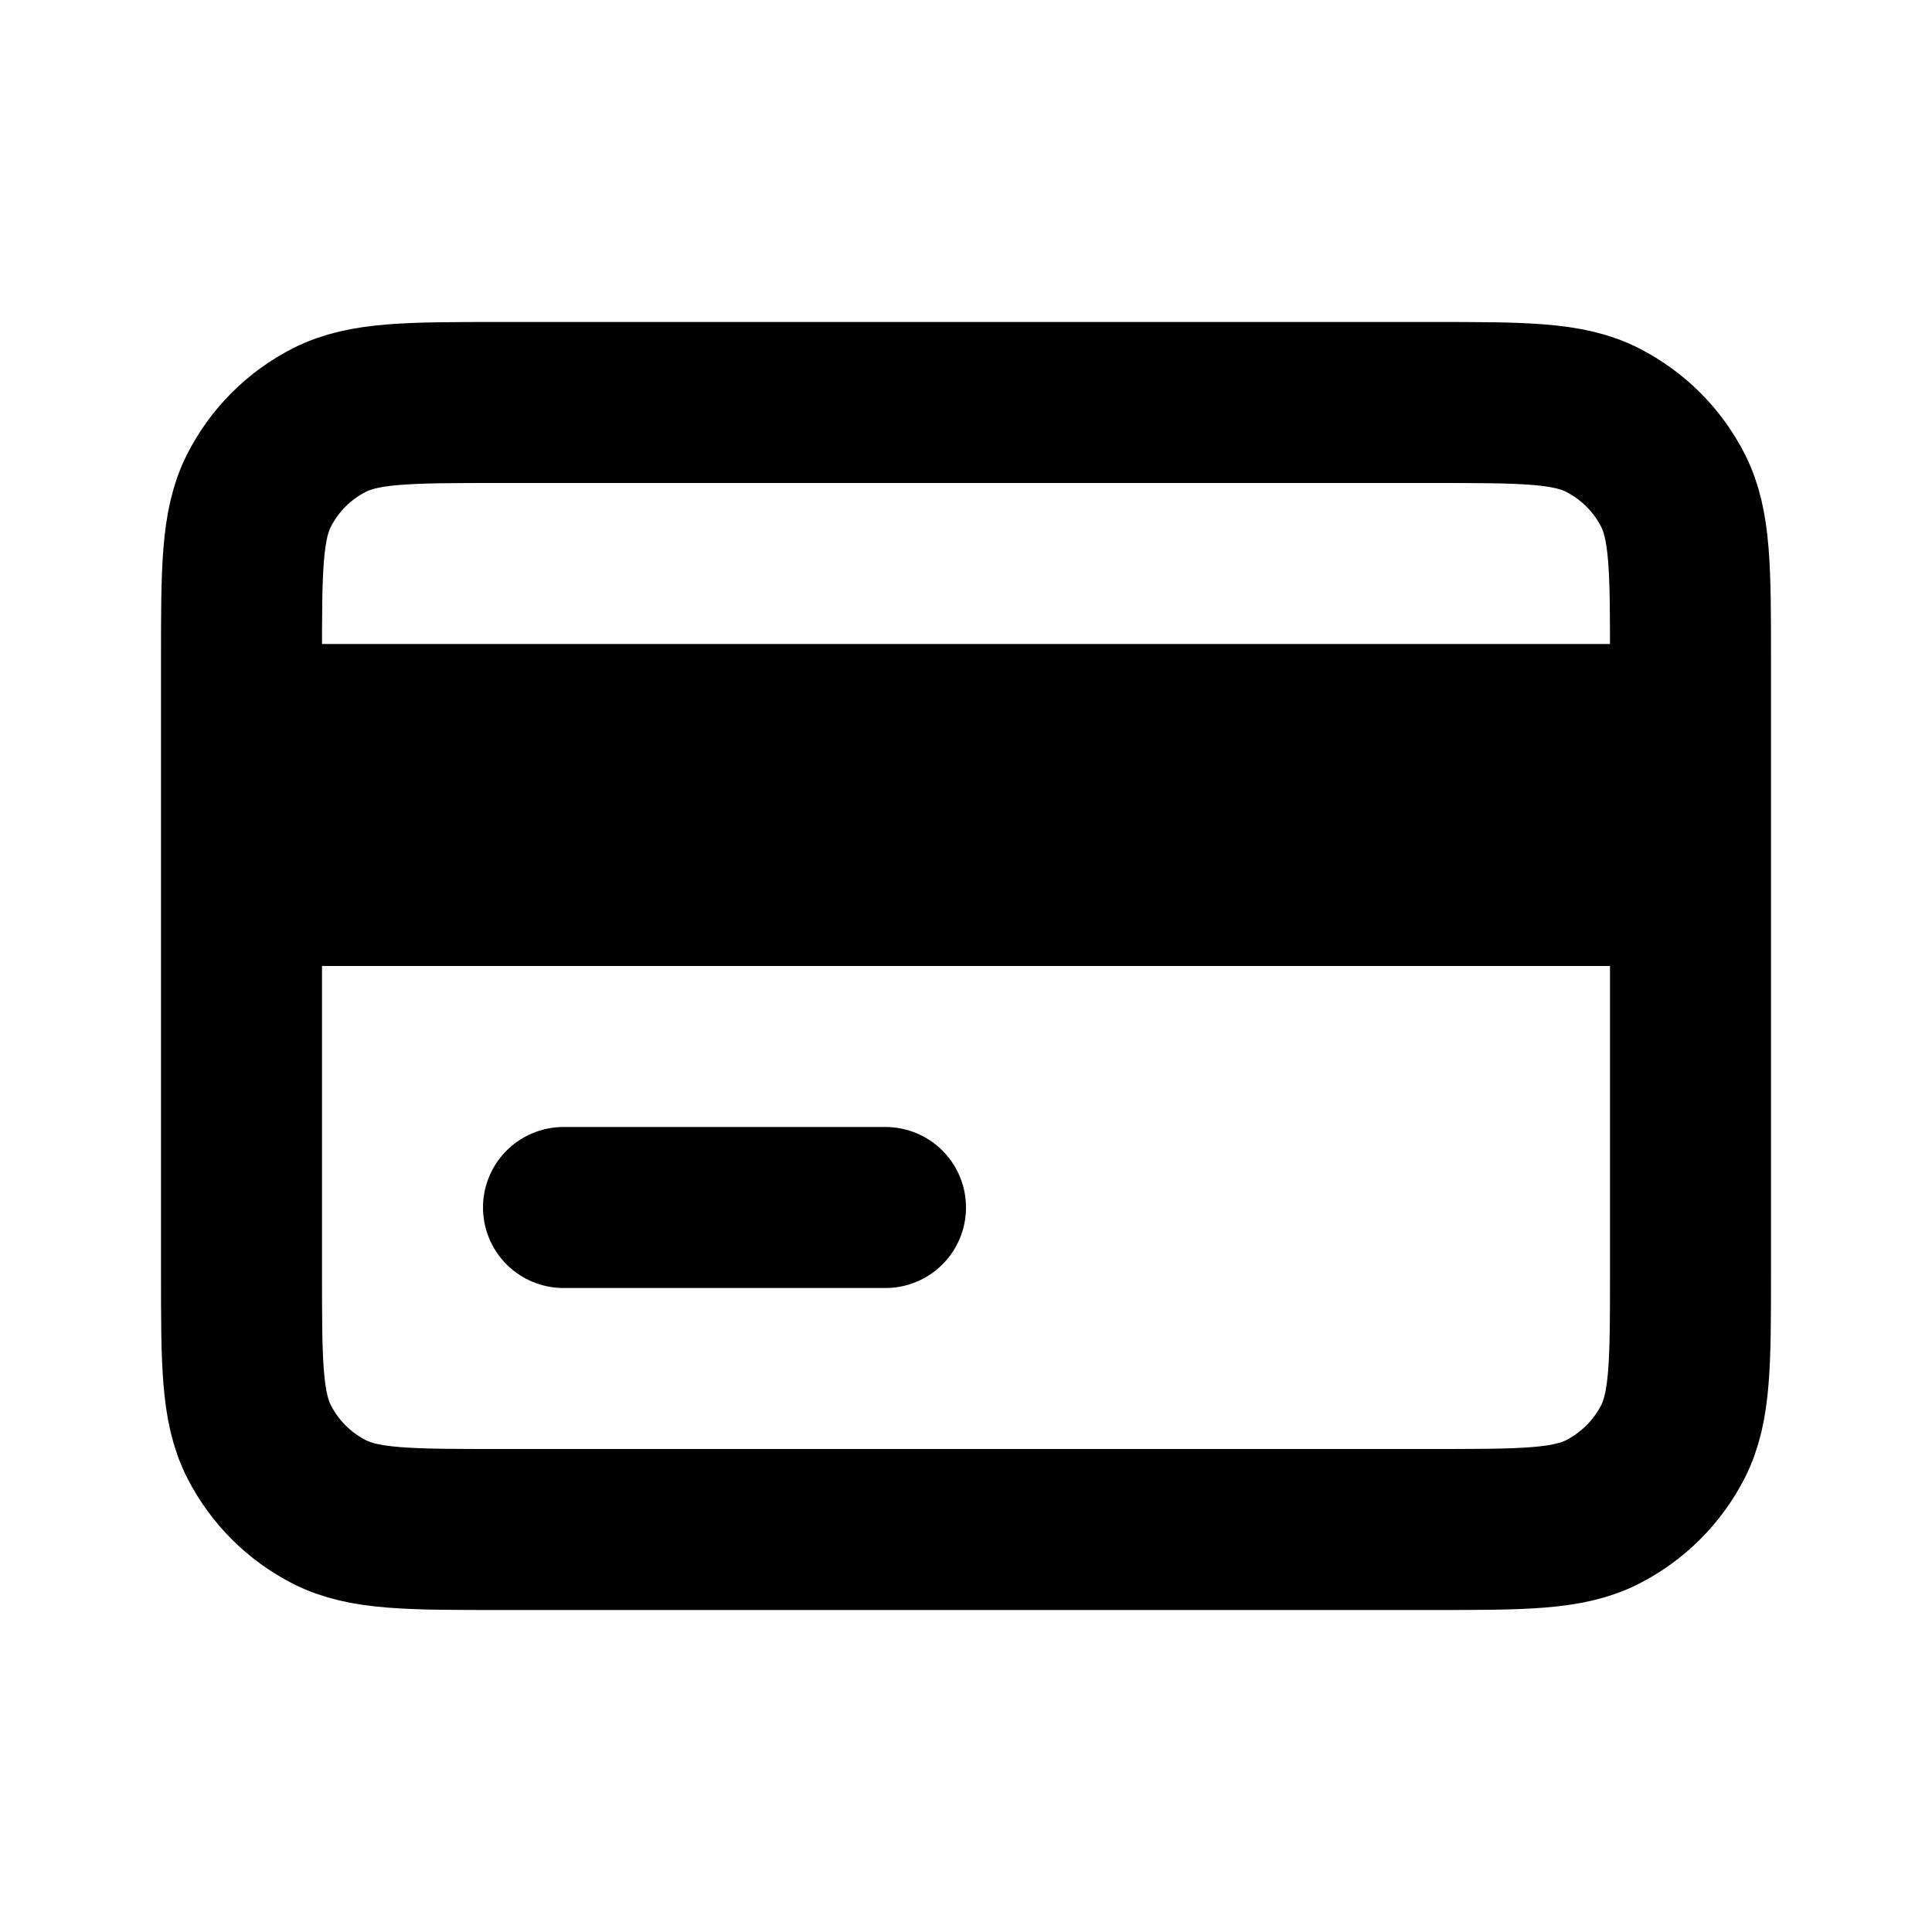
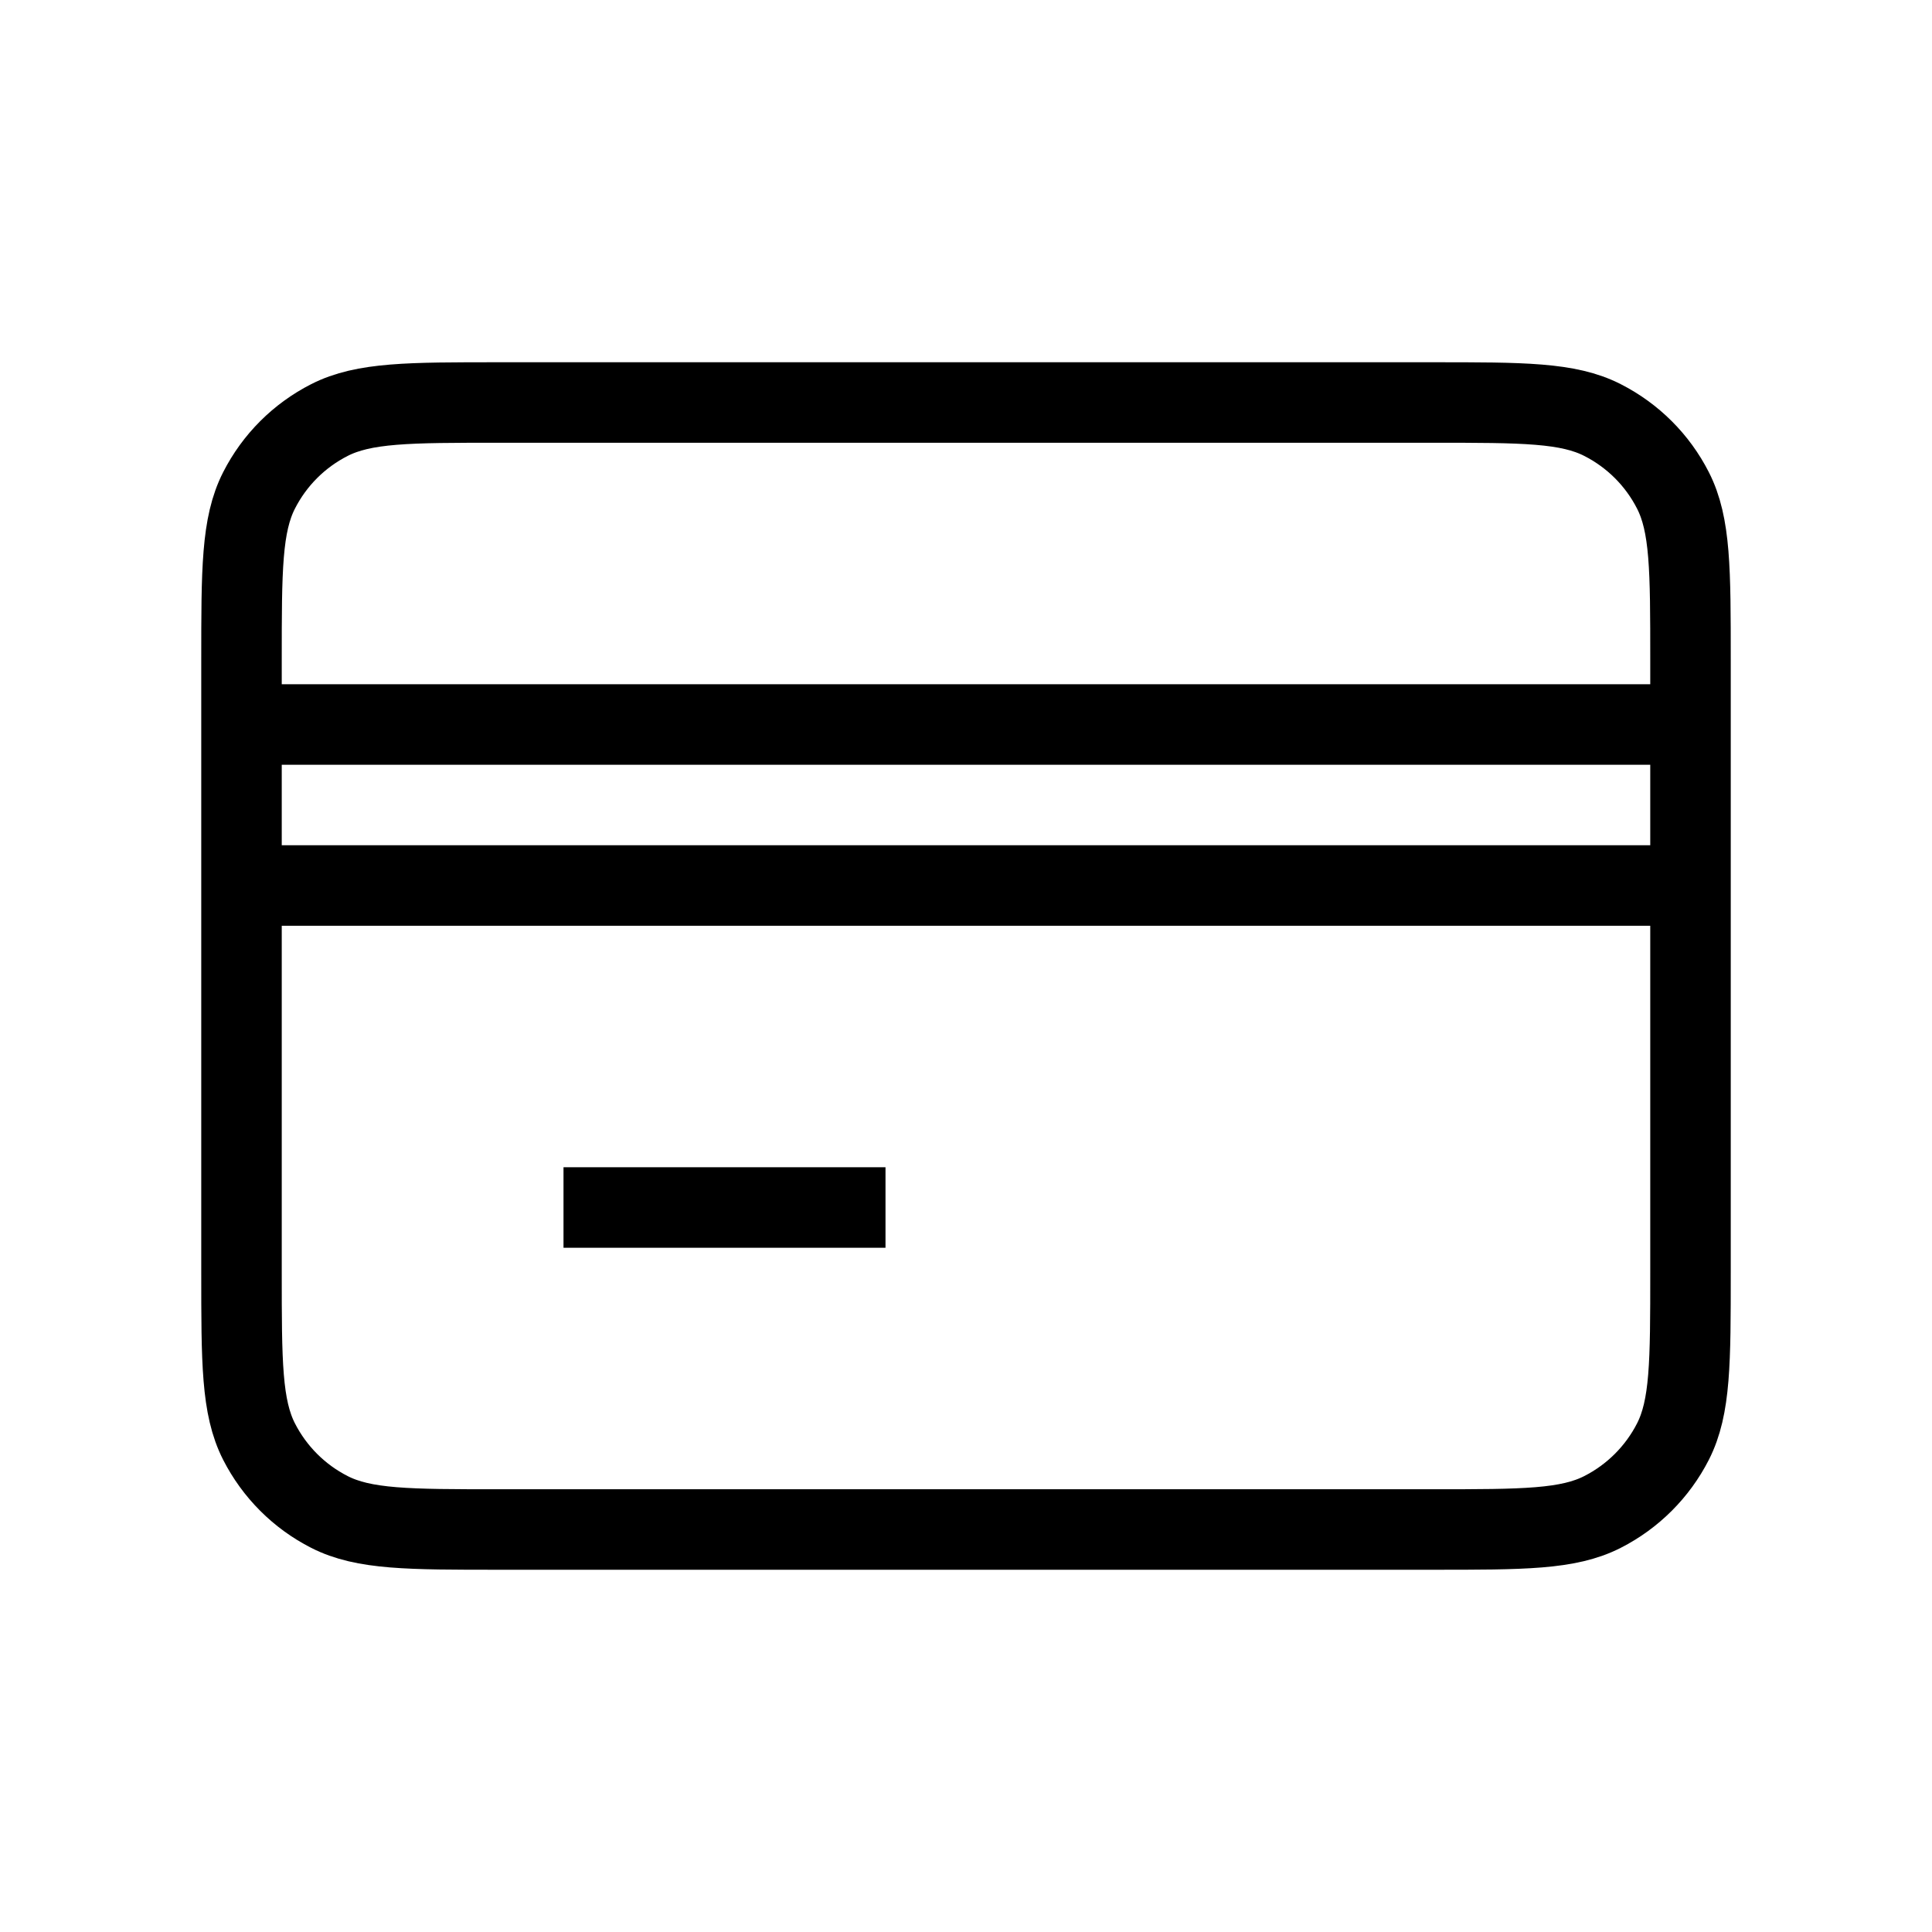
<svg xmlns="http://www.w3.org/2000/svg" width="24" height="24" viewBox="0 0 24 24" fill="none">
-   <path d="M3 11V15.8C3 16.92 3 17.48 3.218 17.908C3.41 18.284 3.715 18.59 4.092 18.782C4.519 19 5.079 19 6.197 19H17.803C18.921 19 19.48 19 19.907 18.782C20.284 18.59 20.59 18.284 20.782 17.908C21 17.48 21 16.922 21 15.804V11M3 11V9M3 11H21M3 9V8.2C3 7.08 3 6.52 3.218 6.092C3.41 5.715 3.715 5.41 4.092 5.218C4.52 5 5.08 5 6.2 5H17.8C18.92 5 19.48 5 19.907 5.218C20.284 5.41 20.59 5.715 20.782 6.092C21 6.519 21 7.079 21 8.197V9M3 9H21M7 15H11M21 11V9" stroke="currentColor" stroke-width="2" stroke-linecap="round" stroke-linejoin="round" />
+   <path d="M3 11V15.8C3 16.92 3 17.48 3.218 17.908C3.41 18.284 3.715 18.59 4.092 18.782C4.519 19 5.079 19 6.197 19H17.803C18.921 19 19.48 19 19.907 18.782C20.284 18.59 20.59 18.284 20.782 17.908C21 17.48 21 16.922 21 15.804V11M3 11V9M3 11H21M3 9V8.2C3 7.08 3 6.52 3.218 6.092C3.41 5.715 3.715 5.41 4.092 5.218C4.52 5 5.08 5 6.2 5H17.8C18.92 5 19.48 5 19.907 5.218C20.284 5.41 20.59 5.715 20.782 6.092C21 6.519 21 7.079 21 8.197V9M3 9H21M7 15H11M21 11V9" stroke="currentColor" strokeWidth="2" strokeLinecap="round" strokeLinejoin="round" />
</svg>
